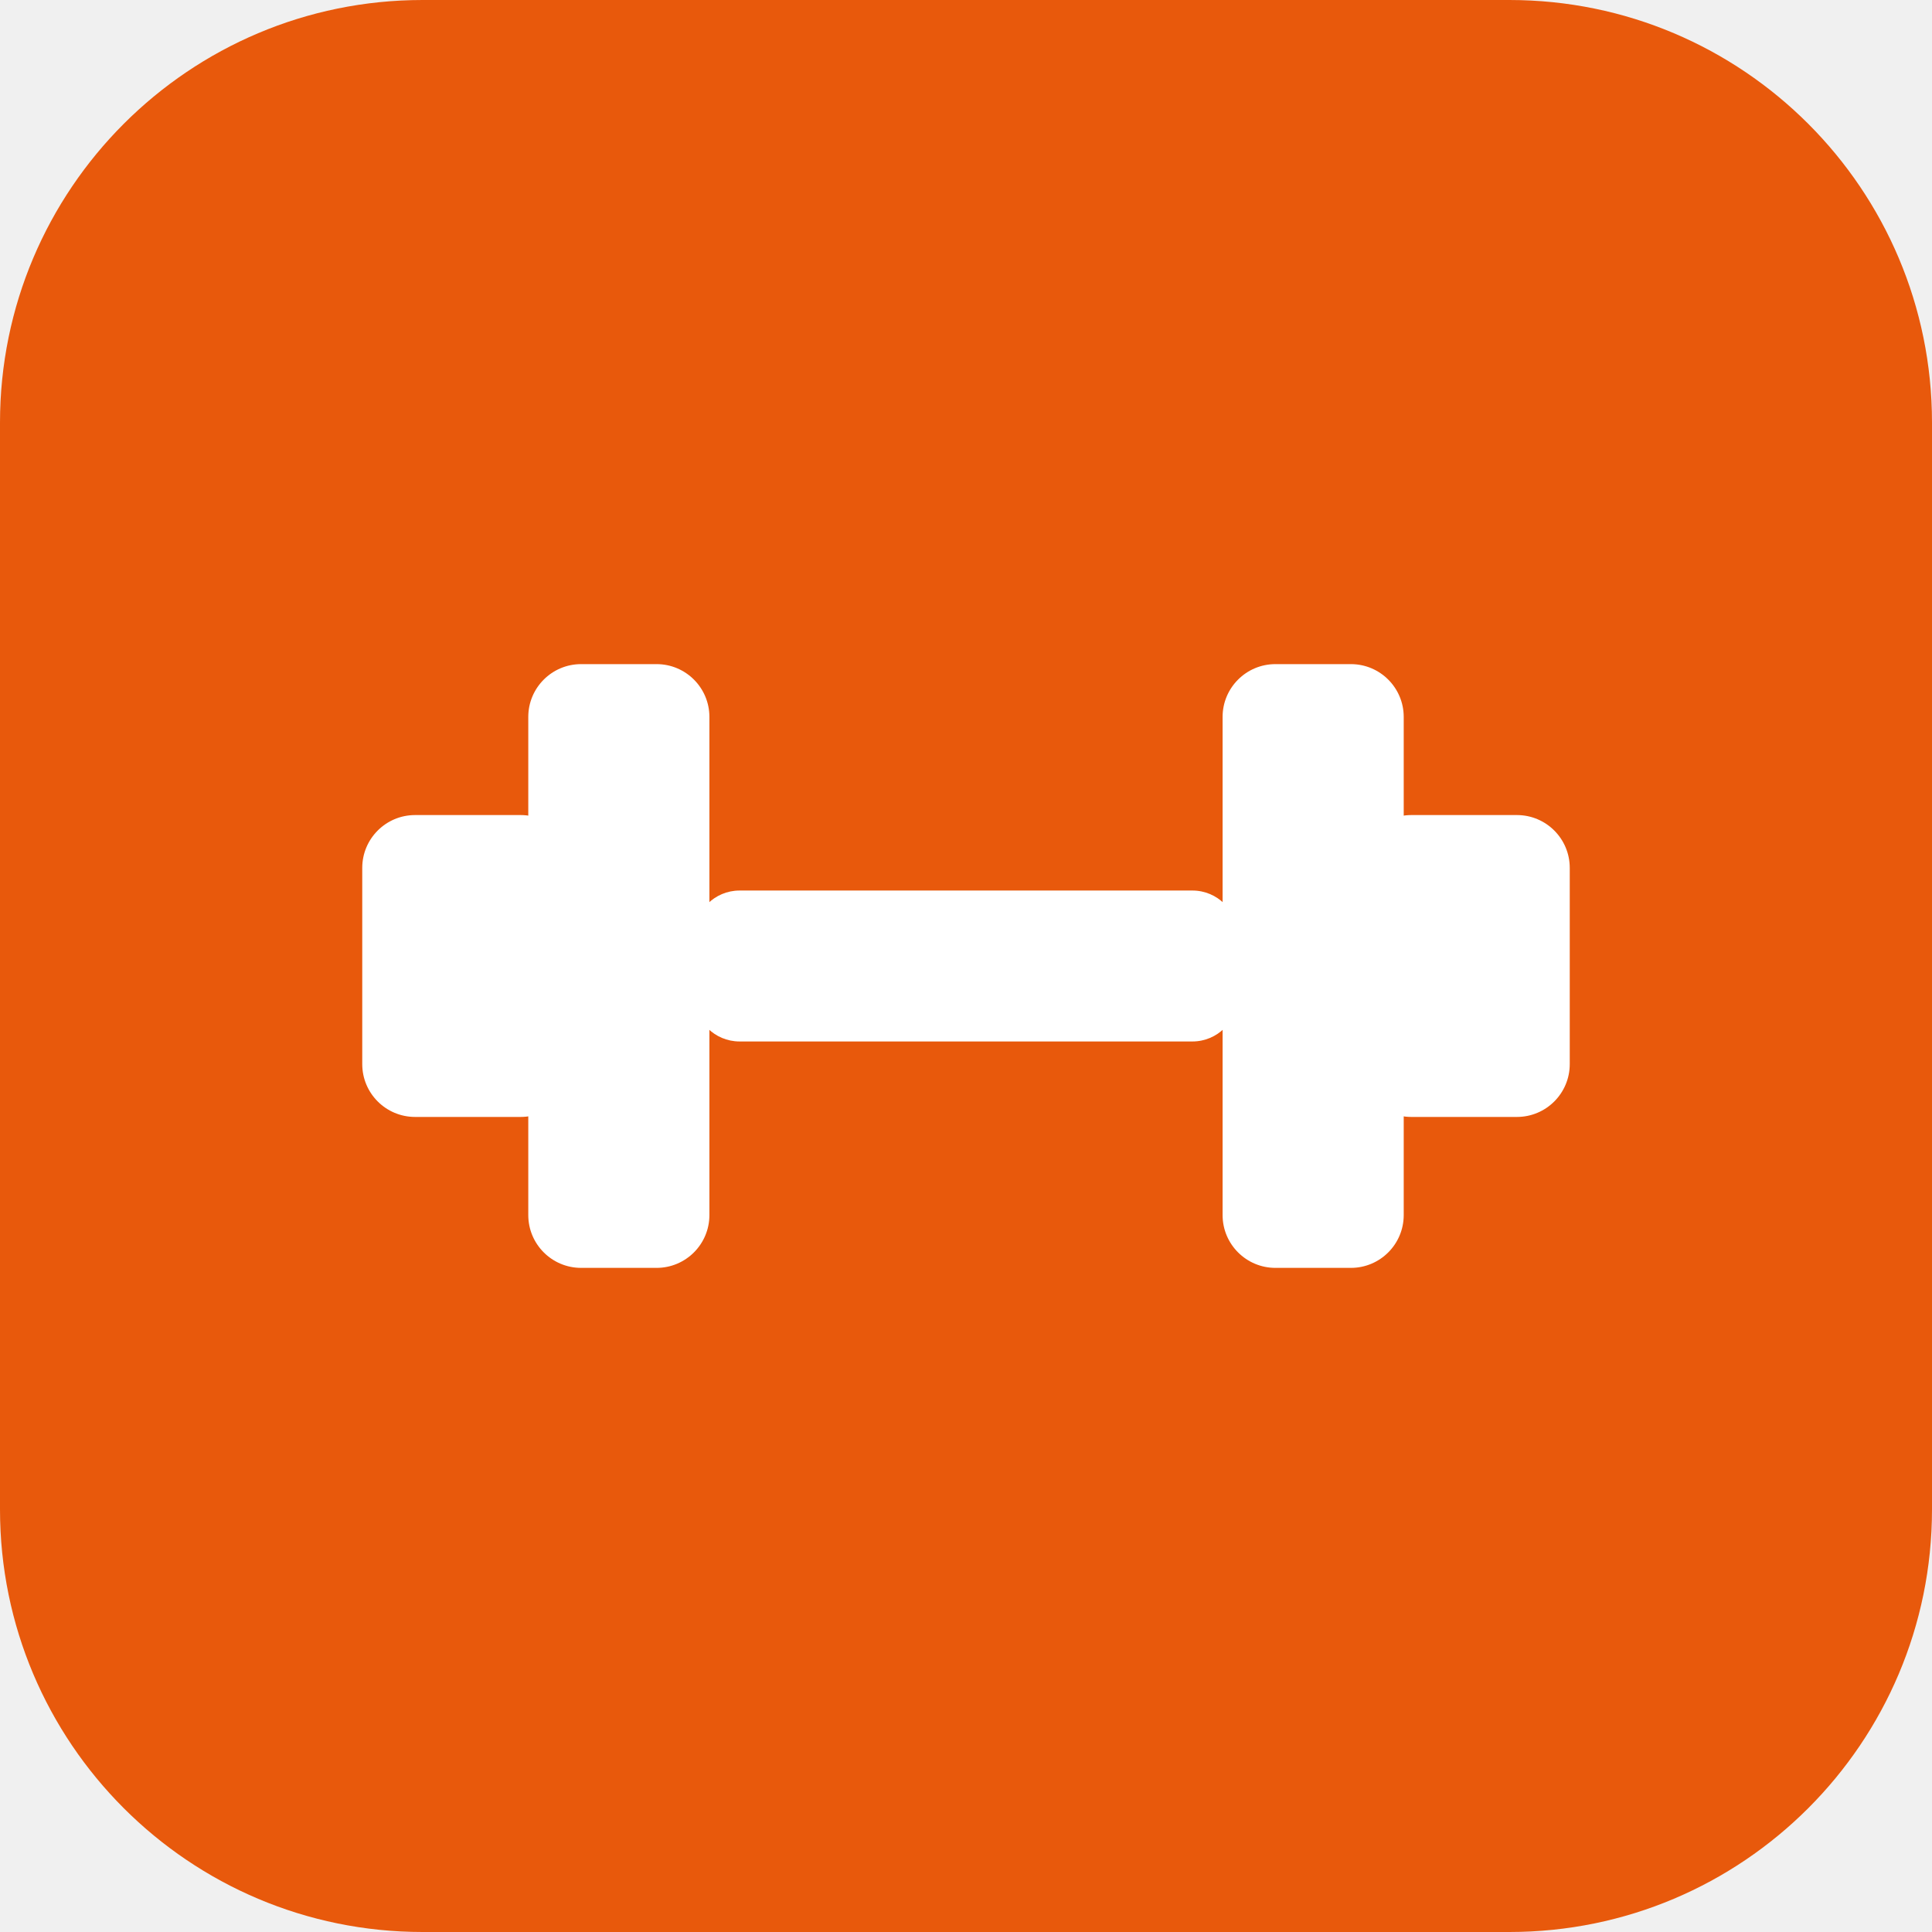
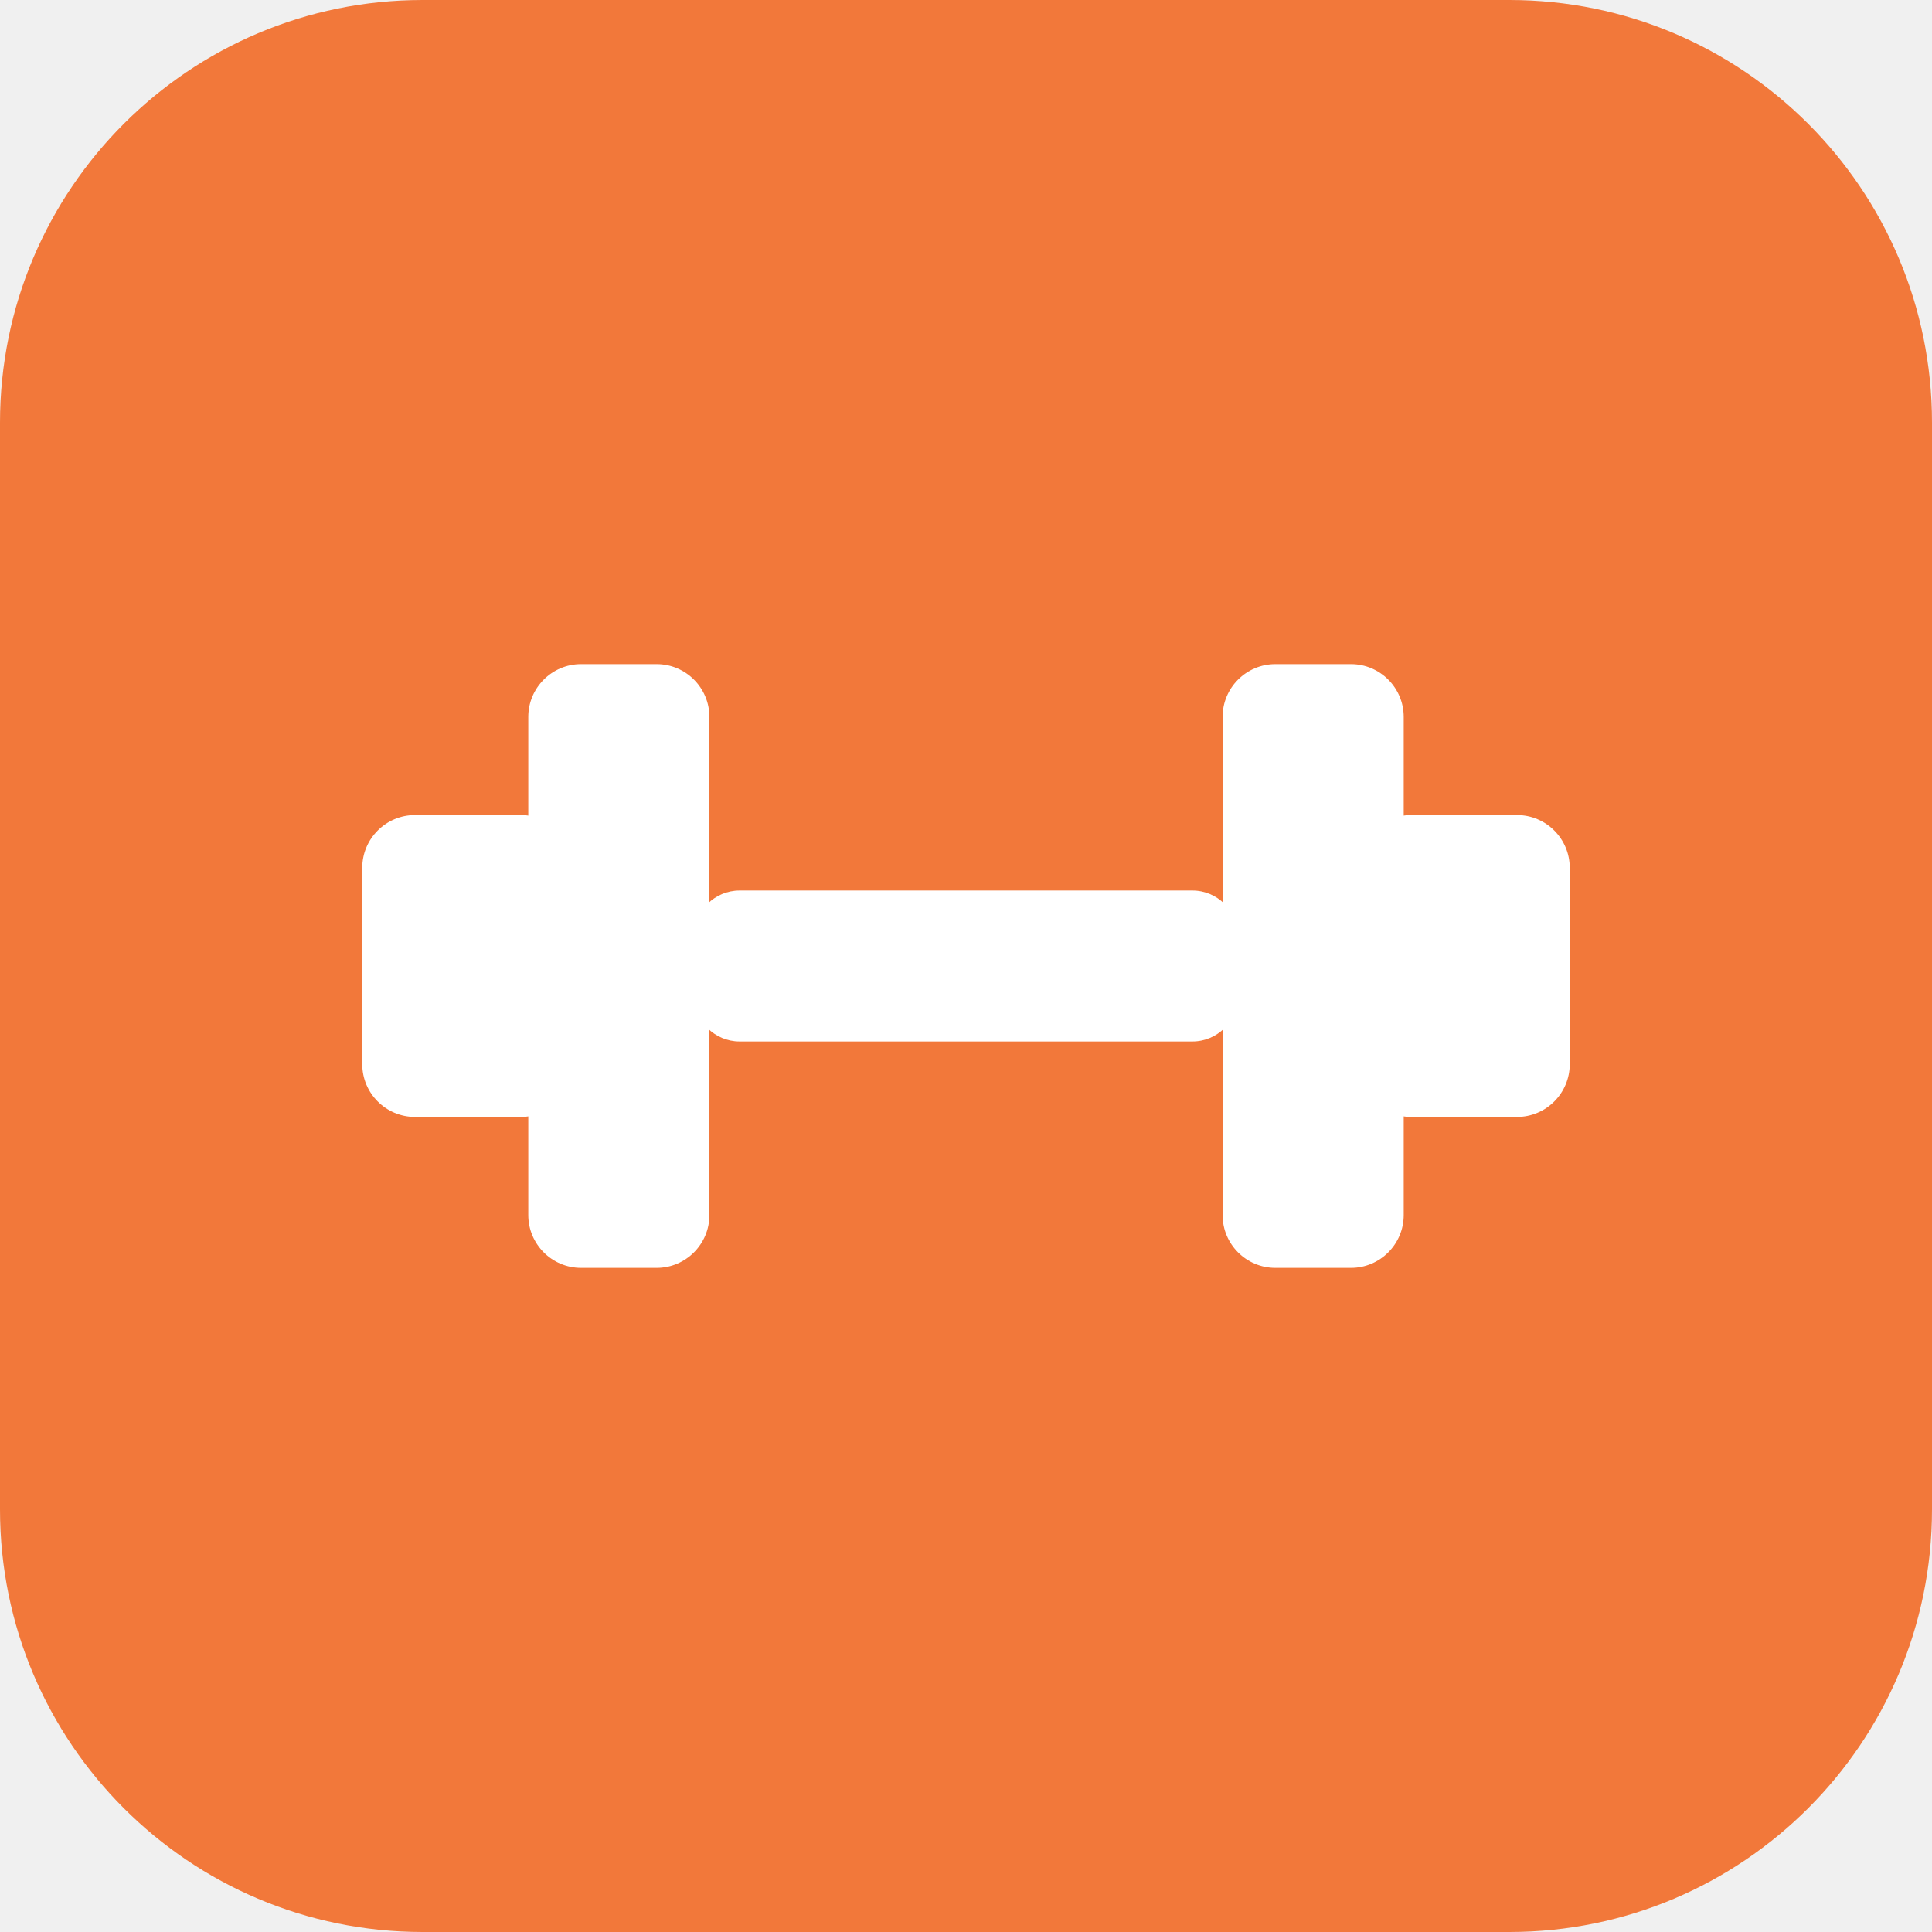
<svg xmlns="http://www.w3.org/2000/svg" viewBox="0 0 512 512">
-   <rect width="512" height="512" rx="112" fill="#e8590c" />
+   <rect width="512" height="512" rx="112" fill="#f2783a" />
  <g fill="#fff">
    <rect x="96" y="216" width="56" height="80" rx="14" />
    <rect x="360" y="216" width="56" height="80" rx="14" />
    <rect x="140" y="176" width="48" height="160" rx="14" />
    <rect x="324" y="176" width="48" height="160" rx="14" />
    <rect x="184" y="236" width="144" height="40" rx="12" />
  </g>
</svg>
